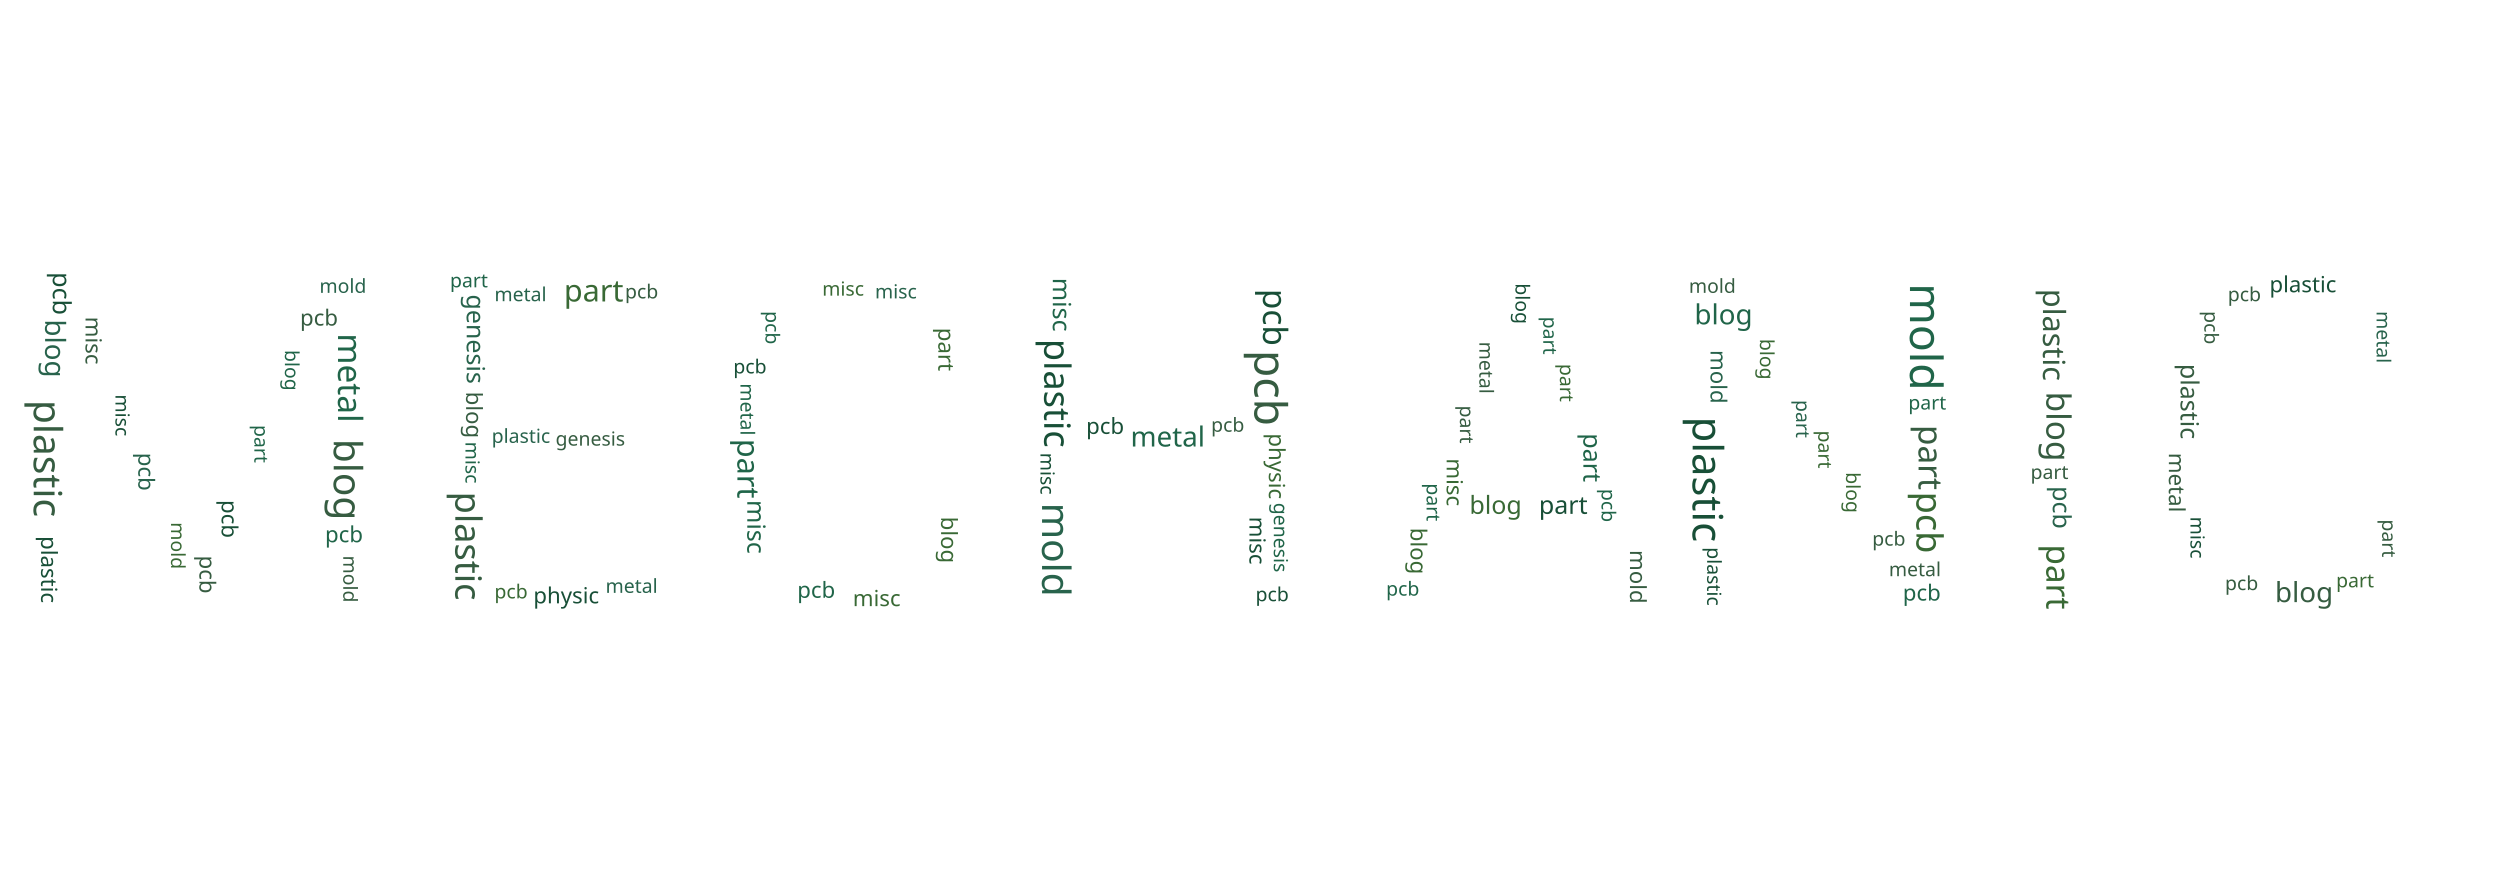
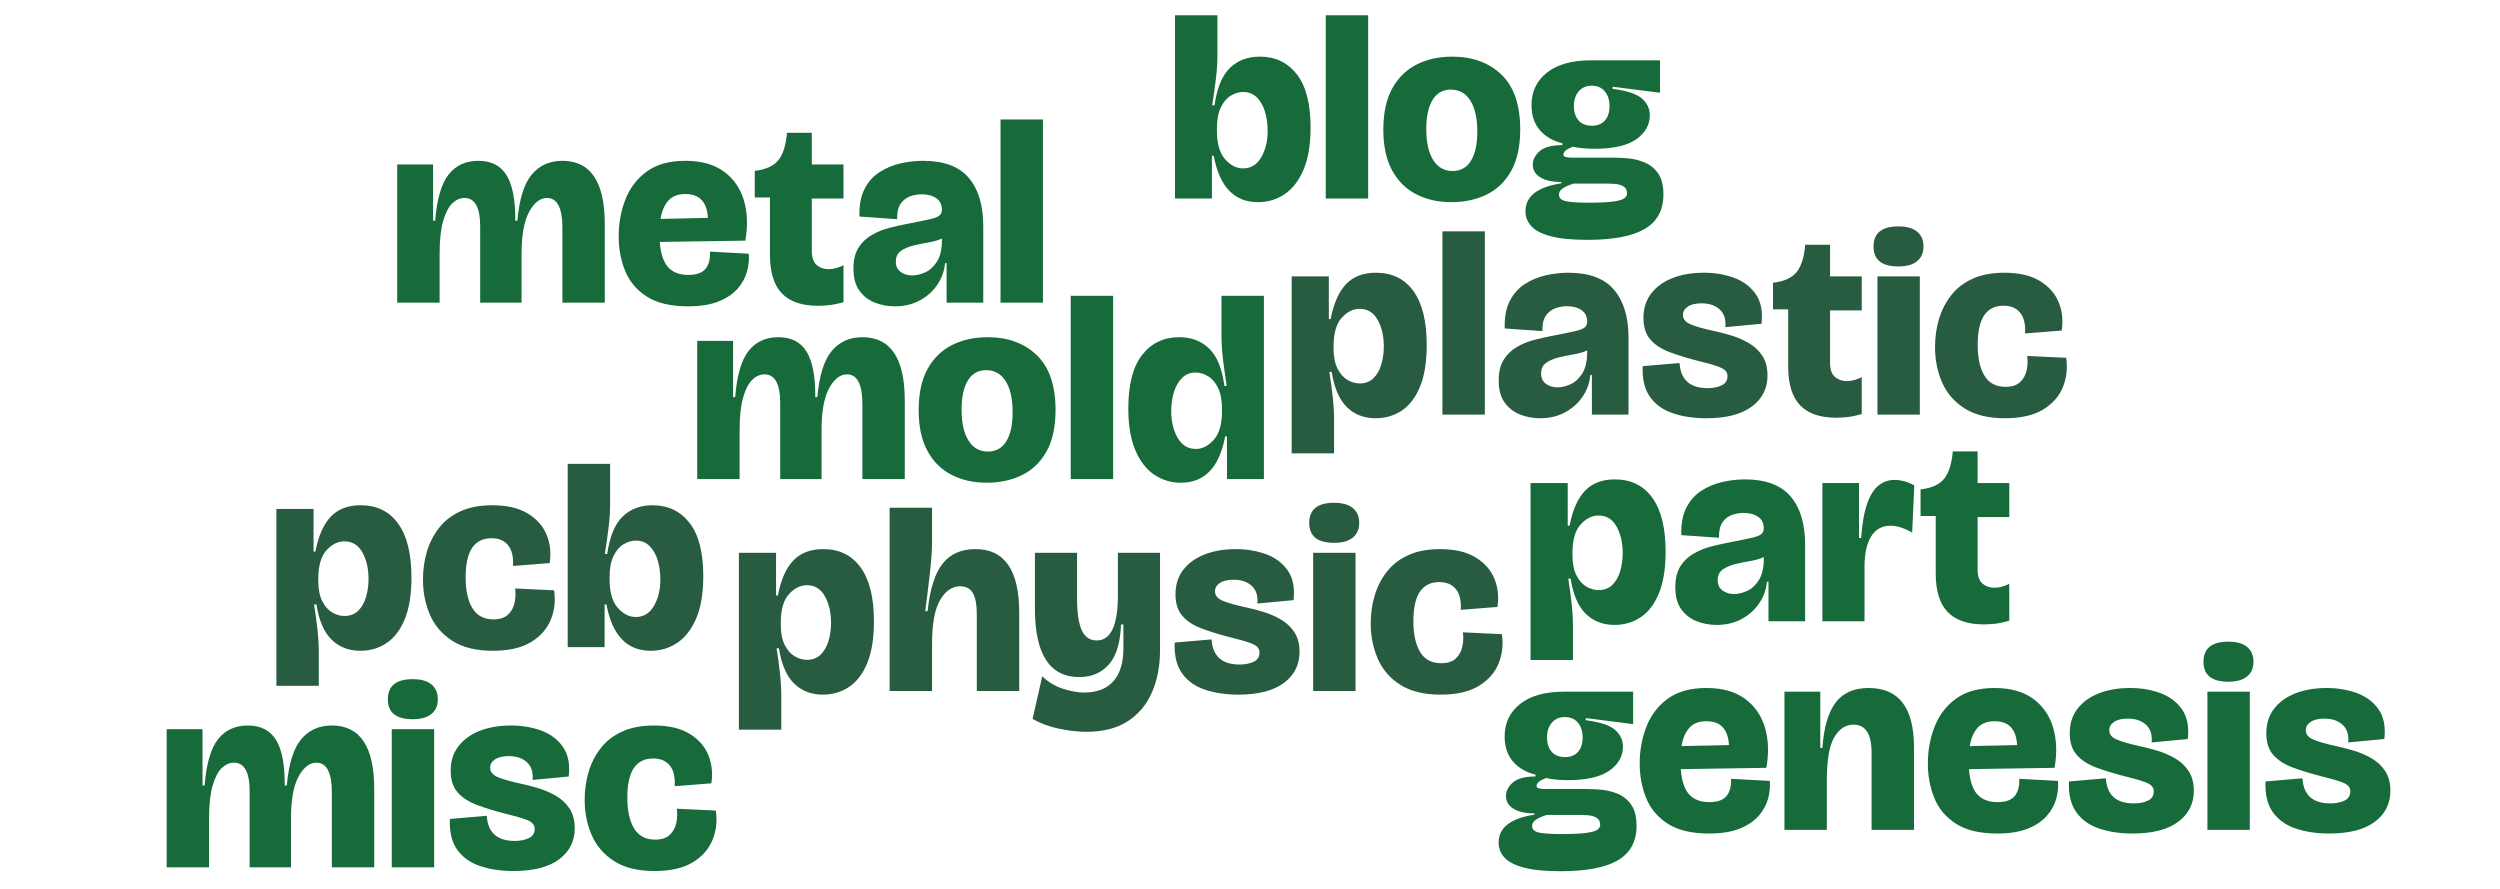
- <svg xmlns="http://www.w3.org/2000/svg" height="320" role="img" viewBox="0 0 900 320" width="900">
-   <text dominant-baseline="text-before-edge" fill="#396935" font-family="Roboto Regular" font-size="13" text-anchor="start" transform="translate(700 177) rotate(90)" x="0" y="0">
- pcb
- </text>
-   <text dominant-baseline="text-before-edge" fill="#365c41" font-family="Roboto Regular" font-size="14" text-anchor="start" transform="translate(23 144) rotate(90)" x="0" y="0">
- plastic
- </text>
-   <text dominant-baseline="text-before-edge" fill="#28634c" font-family="Roboto Regular" font-size="10" text-anchor="start" transform="translate(24 115) rotate(90)" x="0" y="0">
- blog
- </text>
-   <text dominant-baseline="text-before-edge" fill="#184f37" font-family="Roboto Regular" font-size="8" text-anchor="start" transform="translate(21 193) rotate(90)" x="0" y="0">
- plastic
- </text>
-   <text dominant-baseline="text-before-edge" fill="#396935" font-family="Roboto Regular" font-size="8" text-anchor="start" x="307" y="212">
- misc
- </text>
-   <text dominant-baseline="text-before-edge" fill="#28634c" font-family="Roboto Regular" font-size="9" text-anchor="start" transform="translate(175 106) rotate(90)" x="0" y="0">
- genesis
- </text>
-   <text dominant-baseline="text-before-edge" fill="#365c41" font-family="Roboto Regular" font-size="12" text-anchor="start" transform="translate(746 141) rotate(90)" x="0" y="0">
- blog
- </text>
-   <text dominant-baseline="text-before-edge" fill="#28634c" font-family="Roboto Regular" font-size="8" text-anchor="start" transform="translate(56 163) rotate(90)" x="0" y="0">
- pcb
- </text>
-   <text dominant-baseline="text-before-edge" fill="#396935" font-family="Roboto Regular" font-size="8" text-anchor="start" transform="translate(527 165) rotate(90)" x="0" y="0">
- misc
- </text>
-   <text dominant-baseline="text-before-edge" fill="#365c41" font-family="Roboto Regular" font-size="7" text-anchor="start" x="200" y="155">
- genesis
- </text>
-   <text dominant-baseline="text-before-edge" fill="#28634c" font-family="Roboto Regular" font-size="8" text-anchor="start" transform="translate(622 126) rotate(90)" x="0" y="0">
- mold
- </text>
-   <text dominant-baseline="text-before-edge" fill="#206549" font-family="Roboto Regular" font-size="16" text-anchor="start" transform="translate(700 102) rotate(90)" x="0" y="0">
- mold
- </text>
-   <text dominant-baseline="text-before-edge" fill="#28634c" font-family="Roboto Regular" font-size="9" text-anchor="start" transform="translate(746 175) rotate(90)" x="0" y="0">
- pcb
- </text>
-   <text dominant-baseline="text-before-edge" fill="#184f37" font-family="Roboto Regular" font-size="7" text-anchor="start" transform="translate(620 197) rotate(90)" x="0" y="0">
- plastic
- </text>
-   <text dominant-baseline="text-before-edge" fill="#28634c" font-family="Roboto Regular" font-size="14" text-anchor="start" transform="translate(386 181) rotate(90)" x="0" y="0">
- mold
- </text>
-   <text dominant-baseline="text-before-edge" fill="#206549" font-family="Roboto Regular" font-size="10" text-anchor="start" x="610" y="109">
- blog
- </text>
-   <text dominant-baseline="text-before-edge" fill="#365c41" font-family="Roboto Regular" font-size="8" text-anchor="start" transform="translate(37 114) rotate(90)" x="0" y="0">
- misc
- </text>
-   <text dominant-baseline="text-before-edge" fill="#365c41" font-family="Roboto Regular" font-size="16" text-anchor="start" transform="translate(464 126) rotate(90)" x="0" y="0">
- pcb
- </text>
-   <text dominant-baseline="text-before-edge" fill="#396935" font-family="Roboto Regular" font-size="11" text-anchor="start" x="203" y="100">
- part
- </text>
-   <text dominant-baseline="text-before-edge" fill="#206549" font-family="Roboto Regular" font-size="7" text-anchor="start" transform="translate(464 181) rotate(90)" x="0" y="0">
- genesis
- </text>
-   <text dominant-baseline="text-before-edge" fill="#365c41" font-family="Roboto Regular" font-size="7" text-anchor="start" transform="translate(129 200) rotate(90)" x="0" y="0">
- mold
- </text>
-   <text dominant-baseline="text-before-edge" fill="#206549" font-family="Roboto Regular" font-size="12" text-anchor="start" transform="translate(131 120) rotate(90)" x="0" y="0">
- metal
- </text>
-   <text dominant-baseline="text-before-edge" fill="#184f37" font-family="Roboto Regular" font-size="15" text-anchor="start" transform="translate(621 150) rotate(90)" x="0" y="0">
- plastic
- </text>
-   <text dominant-baseline="text-before-edge" fill="#396935" font-family="Roboto Regular" font-size="7" text-anchor="start" transform="translate(567 131) rotate(90)" x="0" y="0">
- part
- </text>
-   <text dominant-baseline="text-before-edge" fill="#396935" font-family="Roboto Regular" font-size="8" text-anchor="start" transform="translate(463 156) rotate(90)" x="0" y="0">
- physic
- </text>
-   <text dominant-baseline="text-before-edge" fill="#28634c" font-family="Roboto Regular" font-size="7" text-anchor="start" x="115" y="100">
- mold
- </text>
-   <text dominant-baseline="text-before-edge" fill="#184f37" font-family="Roboto Regular" font-size="9" text-anchor="start" x="554" y="178">
- part
- </text>
-   <text dominant-baseline="text-before-edge" fill="#365c41" font-family="Roboto Regular" font-size="12" text-anchor="start" transform="translate(700 153) rotate(90)" x="0" y="0">
- part
- </text>
-   <text dominant-baseline="text-before-edge" fill="#365c41" font-family="Roboto Regular" font-size="13" text-anchor="start" transform="translate(174 177) rotate(90)" x="0" y="0">
- plastic
- </text>
-   <text dominant-baseline="text-before-edge" fill="#184f37" font-family="Roboto Regular" font-size="13" text-anchor="start" transform="translate(386 122) rotate(90)" x="0" y="0">
- plastic
- </text>
-   <text dominant-baseline="text-before-edge" fill="#206549" font-family="Roboto Regular" font-size="7" text-anchor="start" transform="translate(173 159) rotate(90)" x="0" y="0">
- misc
- </text>
-   <text dominant-baseline="text-before-edge" fill="#28634c" font-family="Roboto Regular" font-size="7" text-anchor="start" x="218" y="208">
- metal
- </text>
-   <text dominant-baseline="text-before-edge" fill="#184f37" font-family="Roboto Regular" font-size="7" text-anchor="start" transform="translate(380 163) rotate(90)" x="0" y="0">
- misc
- </text>
-   <text dominant-baseline="text-before-edge" fill="#184f37" font-family="Roboto Regular" font-size="8" text-anchor="start" x="192" y="211">
- physic
- </text>
-   <text dominant-baseline="text-before-edge" fill="#206549" font-family="Roboto Regular" font-size="11" text-anchor="start" transform="translate(274 158) rotate(90)" x="0" y="0">
- part
- </text>
-   <text dominant-baseline="text-before-edge" fill="#365c41" font-family="Roboto Regular" font-size="14" text-anchor="start" transform="translate(131 158) rotate(90)" x="0" y="0">
- blog
- </text>
-   <text dominant-baseline="text-before-edge" fill="#365c41" font-family="Roboto Regular" font-size="7" text-anchor="start" transform="translate(538 123) rotate(90)" x="0" y="0">
- metal
- </text>
-   <text dominant-baseline="text-before-edge" fill="#365c41" font-family="Roboto Regular" font-size="9" text-anchor="start" transform="translate(792 131) rotate(90)" x="0" y="0">
- plastic
- </text>
-   <text dominant-baseline="text-before-edge" fill="#206549" font-family="Roboto Regular" font-size="9" text-anchor="start" transform="translate(276 180) rotate(90)" x="0" y="0">
- misc
- </text>
-   <text dominant-baseline="text-before-edge" fill="#206549" font-family="Roboto Regular" font-size="7" text-anchor="start" transform="translate(272 138) rotate(90)" x="0" y="0">
- metal
- </text>
-   <text dominant-baseline="text-before-edge" fill="#206549" font-family="Roboto Regular" font-size="10" text-anchor="start" x="407" y="153">
- metal
- </text>
-   <text dominant-baseline="text-before-edge" fill="#365c41" font-family="Roboto Regular" font-size="7" text-anchor="start" x="680" y="202">
- metal
- </text>
-   <text dominant-baseline="text-before-edge" fill="#28634c" font-family="Roboto Regular" font-size="7" text-anchor="start" x="178" y="103">
- metal
- </text>
-   <text dominant-baseline="text-before-edge" fill="#396935" font-family="Roboto Regular" font-size="8" text-anchor="start" transform="translate(514 190) rotate(90)" x="0" y="0">
- blog
- </text>
-   <text dominant-baseline="text-before-edge" fill="#206549" font-family="Roboto Regular" font-size="9" text-anchor="start" transform="translate(386 100) rotate(90)" x="0" y="0">
- misc
- </text>
-   <text dominant-baseline="text-before-edge" fill="#365c41" font-family="Roboto Regular" font-size="10" text-anchor="start" x="819" y="209">
- blog
- </text>
-   <text dominant-baseline="text-before-edge" fill="#28634c" font-family="Roboto Regular" font-size="7" text-anchor="start" x="177" y="154">
- plastic
- </text>
-   <text dominant-baseline="text-before-edge" fill="#396935" font-family="Roboto Regular" font-size="7" text-anchor="start" transform="translate(67 188) rotate(90)" x="0" y="0">
- mold
- </text>
-   <text dominant-baseline="text-before-edge" fill="#365c41" font-family="Roboto Regular" font-size="11" text-anchor="start" transform="translate(744 104) rotate(90)" x="0" y="0">
- plastic
- </text>
-   <text dominant-baseline="text-before-edge" fill="#206549" font-family="Roboto Regular" font-size="9" text-anchor="start" transform="translate(577 156) rotate(90)" x="0" y="0">
- part
- </text>
-   <text dominant-baseline="text-before-edge" fill="#206549" font-family="Roboto Regular" font-size="7" text-anchor="start" transform="translate(97 153) rotate(90)" x="0" y="0">
- part
- </text>
-   <text dominant-baseline="text-before-edge" fill="#184f37" font-family="Roboto Regular" font-size="12" text-anchor="start" transform="translate(464 104) rotate(90)" x="0" y="0">
- pcb
- </text>
-   <text dominant-baseline="text-before-edge" fill="#28634c" font-family="Roboto Regular" font-size="7" text-anchor="start" x="315" y="102">
- misc
- </text>
-   <text dominant-baseline="text-before-edge" fill="#184f37" font-family="Roboto Regular" font-size="7" text-anchor="start" transform="translate(47 142) rotate(90)" x="0" y="0">
- misc
- </text>
-   <text dominant-baseline="text-before-edge" fill="#396935" font-family="Roboto Regular" font-size="12" text-anchor="start" transform="translate(746 196) rotate(90)" x="0" y="0">
- part
- </text>
-   <text dominant-baseline="text-before-edge" fill="#365c41" font-family="Roboto Regular" font-size="8" text-anchor="start" transform="translate(593 198) rotate(90)" x="0" y="0">
- mold
- </text>
-   <text dominant-baseline="text-before-edge" fill="#365c41" font-family="Roboto Regular" font-size="8" text-anchor="start" transform="translate(78 200) rotate(90)" x="0" y="0">
- pcb
- </text>
-   <text dominant-baseline="text-before-edge" fill="#184f37" font-family="Roboto Regular" font-size="8" text-anchor="start" x="817" y="99">
- plastic
- </text>
-   <text dominant-baseline="text-before-edge" fill="#396935" font-family="Roboto Regular" font-size="8" text-anchor="start" transform="translate(345 186) rotate(90)" x="0" y="0">
- blog
- </text>
-   <text dominant-baseline="text-before-edge" fill="#365c41" font-family="Roboto Regular" font-size="8" text-anchor="start" transform="translate(787 163) rotate(90)" x="0" y="0">
- metal
- </text>
-   <text dominant-baseline="text-before-edge" fill="#365c41" font-family="Roboto Regular" font-size="7" text-anchor="start" transform="translate(531 146) rotate(90)" x="0" y="0">
- part
- </text>
-   <text dominant-baseline="text-before-edge" fill="#184f37" font-family="Roboto Regular" font-size="9" text-anchor="start" transform="translate(26 98) rotate(90)" x="0" y="0">
- pcb
- </text>
-   <text dominant-baseline="text-before-edge" fill="#206549" font-family="Roboto Regular" font-size="7" text-anchor="start" transform="translate(582 176) rotate(90)" x="0" y="0">
- pcb
- </text>
-   <text dominant-baseline="text-before-edge" fill="#28634c" font-family="Roboto Regular" font-size="7" text-anchor="start" transform="translate(652 144) rotate(90)" x="0" y="0">
- part
- </text>
-   <text dominant-baseline="text-before-edge" fill="#184f37" font-family="Roboto Regular" font-size="7" text-anchor="start" transform="translate(551 102) rotate(90)" x="0" y="0">
- blog
- </text>
-   <text dominant-baseline="text-before-edge" fill="#184f37" font-family="Roboto Regular" font-size="8" text-anchor="start" transform="translate(86 180) rotate(90)" x="0" y="0">
- pcb
- </text>
-   <text dominant-baseline="text-before-edge" fill="#396935" font-family="Roboto Regular" font-size="7" text-anchor="start" x="296" y="101">
- misc
- </text>
-   <text dominant-baseline="text-before-edge" fill="#365c41" font-family="Roboto Regular" font-size="7" text-anchor="start" x="731" y="167">
- part
- </text>
-   <text dominant-baseline="text-before-edge" fill="#184f37" font-family="Roboto Regular" font-size="8" text-anchor="start" x="391" y="150">
- pcb
- </text>
-   <text dominant-baseline="text-before-edge" fill="#396935" font-family="Roboto Regular" font-size="7" text-anchor="start" transform="translate(670 170) rotate(90)" x="0" y="0">
- blog
- </text>
-   <text dominant-baseline="text-before-edge" fill="#396935" font-family="Roboto Regular" font-size="8" text-anchor="start" transform="translate(344 118) rotate(90)" x="0" y="0">
- part
- </text>
-   <text dominant-baseline="text-before-edge" fill="#396935" font-family="Roboto Regular" font-size="9" text-anchor="start" x="529" y="178">
- blog
- </text>
-   <text dominant-baseline="text-before-edge" fill="#396935" font-family="Roboto Regular" font-size="7" text-anchor="start" x="178" y="210">
- pcb
- </text>
-   <text dominant-baseline="text-before-edge" fill="#206549" font-family="Roboto Regular" font-size="8" text-anchor="start" x="117" y="189">
- pcb
- </text>
-   <text dominant-baseline="text-before-edge" fill="#365c41" font-family="Roboto Regular" font-size="7" text-anchor="start" transform="translate(863 187) rotate(90)" x="0" y="0">
- part
- </text>
-   <text dominant-baseline="text-before-edge" fill="#365c41" font-family="Roboto Regular" font-size="8" text-anchor="start" x="108" y="111">
- pcb
- </text>
-   <text dominant-baseline="text-before-edge" fill="#365c41" font-family="Roboto Regular" font-size="8" text-anchor="start" transform="translate(174 141) rotate(90)" x="0" y="0">
- blog
- </text>
-   <text dominant-baseline="text-before-edge" fill="#184f37" font-family="Roboto Regular" font-size="7" text-anchor="start" transform="translate(794 186) rotate(90)" x="0" y="0">
- misc
- </text>
-   <text dominant-baseline="text-before-edge" fill="#206549" font-family="Roboto Regular" font-size="7" text-anchor="start" transform="translate(561 114) rotate(90)" x="0" y="0">
- part
- </text>
-   <text dominant-baseline="text-before-edge" fill="#206549" font-family="Roboto Regular" font-size="8" text-anchor="start" x="287" y="209">
- pcb
- </text>
-   <text dominant-baseline="text-before-edge" fill="#206549" font-family="Roboto Regular" font-size="8" text-anchor="start" x="685" y="210">
- pcb
- </text>
-   <text dominant-baseline="text-before-edge" fill="#365c41" font-family="Roboto Regular" font-size="7" text-anchor="start" transform="translate(799 112) rotate(90)" x="0" y="0">
- pcb
- </text>
-   <text dominant-baseline="text-before-edge" fill="#184f37" font-family="Roboto Regular" font-size="8" text-anchor="start" transform="translate(456 186) rotate(90)" x="0" y="0">
- misc
- </text>
-   <text dominant-baseline="text-before-edge" fill="#365c41" font-family="Roboto Regular" font-size="7" text-anchor="start" x="436" y="150">
- pcb
- </text>
-   <text dominant-baseline="text-before-edge" fill="#206549" font-family="Roboto Regular" font-size="7" text-anchor="start" x="687" y="142">
- part
- </text>
-   <text dominant-baseline="text-before-edge" fill="#28634c" font-family="Roboto Regular" font-size="7" text-anchor="start" transform="translate(861 112) rotate(90)" x="0" y="0">
- metal
- </text>
-   <text dominant-baseline="text-before-edge" fill="#365c41" font-family="Roboto Regular" font-size="7" text-anchor="start" x="608" y="100">
- mold
- </text>
-   <text dominant-baseline="text-before-edge" fill="#206549" font-family="Roboto Regular" font-size="7" text-anchor="start" transform="translate(108 126) rotate(90)" x="0" y="0">
- blog
- </text>
-   <text dominant-baseline="text-before-edge" fill="#365c41" font-family="Roboto Regular" font-size="7" text-anchor="start" x="801" y="207">
- pcb
- </text>
-   <text dominant-baseline="text-before-edge" fill="#396935" font-family="Roboto Regular" font-size="7" text-anchor="start" transform="translate(639 122) rotate(90)" x="0" y="0">
- blog
- </text>
-   <text dominant-baseline="text-before-edge" fill="#206549" font-family="Roboto Regular" font-size="7" text-anchor="start" transform="translate(281 112) rotate(90)" x="0" y="0">
- pcb
- </text>
-   <text dominant-baseline="text-before-edge" fill="#365c41" font-family="Roboto Regular" font-size="7" text-anchor="start" x="674" y="191">
- pcb
- </text>
-   <text dominant-baseline="text-before-edge" fill="#365c41" font-family="Roboto Regular" font-size="7" text-anchor="start" x="225" y="102">
- pcb
- </text>
-   <text dominant-baseline="text-before-edge" fill="#184f37" font-family="Roboto Regular" font-size="7" text-anchor="start" x="452" y="211">
- pcb
- </text>
-   <text dominant-baseline="text-before-edge" fill="#396935" font-family="Roboto Regular" font-size="7" text-anchor="start" transform="translate(660 155) rotate(90)" x="0" y="0">
- part
- </text>
-   <text dominant-baseline="text-before-edge" fill="#184f37" font-family="Roboto Regular" font-size="7" text-anchor="start" x="264" y="129">
- pcb
- </text>
-   <text dominant-baseline="text-before-edge" fill="#365c41" font-family="Roboto Regular" font-size="7" text-anchor="start" x="802" y="103">
- pcb
- </text>
-   <text dominant-baseline="text-before-edge" fill="#206549" font-family="Roboto Regular" font-size="7" text-anchor="start" transform="translate(519 174) rotate(90)" x="0" y="0">
- part
- </text>
-   <text dominant-baseline="text-before-edge" fill="#396935" font-family="Roboto Regular" font-size="7" text-anchor="start" x="841" y="206">
- part
- </text>
-   <text dominant-baseline="text-before-edge" fill="#206549" font-family="Roboto Regular" font-size="7" text-anchor="start" x="499" y="209">
- pcb
- </text>
-   <text dominant-baseline="text-before-edge" fill="#206549" font-family="Roboto Regular" font-size="7" text-anchor="start" x="162" y="98">
- part
- </text>
+ <svg xmlns="http://www.w3.org/2000/svg" width="900" height="320" viewBox="0 0 900 320">
+   <path fill="#176b3a" d="M251.00 172.46L251.00 122.71L263.91 122.71L263.91 142.97L264.66 142.97Q265.61 131.19 269.52 126.29Q273.43 121.39 280.21 121.39Q287.18 121.39 290.39 126.62Q293.59 131.85 293.50 142.97L294.25 142.97Q295.29 131.28 299.43 126.33Q303.58 121.39 310.46 121.39Q325.72 121.39 325.72 144.19L325.72 172.46L310.46 172.46L310.46 145.51Q310.46 134.77 304.90 134.77Q301.22 134.77 298.49 139.76Q295.76 144.76 295.76 154.84L295.76 172.46L280.87 172.46L280.87 145.13Q280.87 134.77 275.22 134.77Q272.86 134.77 270.83 136.70Q268.81 138.63 267.54 143.06Q266.26 147.49 266.26 154.84L266.26 172.46L251.00 172.46ZM355.21 173.78Q348.05 173.78 342.49 170.90Q336.93 168.03 333.83 162.24Q330.72 156.44 330.72 147.68Q330.72 138.54 333.97 132.74Q337.22 126.95 342.82 124.17Q348.43 121.39 355.50 121.39Q366.52 121.39 373.26 127.89Q380.00 134.39 380.00 147.58Q380.00 156.72 376.75 162.52Q373.49 168.31 367.89 171.05Q362.28 173.78 355.21 173.78ZM355.59 162.56Q360.02 162.56 362.28 158.84Q364.54 155.12 364.54 148.43Q364.54 141.18 362.05 137.22Q359.55 133.26 355.03 133.26Q350.69 133.26 348.43 136.98Q346.17 140.70 346.17 147.49Q346.17 154.65 348.67 158.61Q351.16 162.56 355.59 162.56ZM385.46 172.46L385.46 106.50L400.73 106.50L400.73 172.46L385.46 172.46ZM425.13 173.78Q419.76 173.78 415.47 170.86Q411.19 167.94 408.69 162.00Q406.19 156.06 406.19 147.02Q406.19 134.11 411.19 127.75Q416.18 121.39 424.57 121.39Q431.07 121.39 435.31 125.49Q439.55 129.59 440.77 138.91L441.62 138.91Q440.87 134.20 440.30 129.59Q439.74 124.97 439.74 121.11L439.74 106.50L455.00 106.50L455.00 172.46L441.71 172.46L441.71 157.10L441.05 157.10Q437.95 173.78 425.13 173.78ZM430.50 161.62Q434.08 161.62 437.00 158.28Q439.92 154.93 439.92 148.05L439.92 147.39Q439.92 142.59 438.51 139.67Q437.10 136.75 434.88 135.43Q432.67 134.11 430.41 134.11Q427.49 134.11 425.51 136.09Q423.53 138.07 422.59 141.22Q421.64 144.38 421.64 148.05Q421.64 153.61 423.95 157.62Q426.26 161.62 430.50 161.62Z" />
+   <path fill="#285c40" d="M266.00 262.69L266.00 199.00L279.38 199.00L279.38 214.36L280.04 214.36Q281.64 205.97 285.55 201.82Q289.46 197.68 296.34 197.68Q305.10 197.68 309.86 204.32Q314.62 210.96 314.62 223.68Q314.62 232.82 312.22 238.67Q309.82 244.51 305.67 247.29Q301.52 250.07 296.25 250.07Q289.93 250.07 285.83 246.02Q281.74 241.96 280.42 233.39L279.57 233.39Q280.23 237.54 280.75 242.06Q281.26 246.58 281.26 250.44L281.26 262.69L266.00 262.69ZM290.50 237.54Q293.51 237.54 295.45 235.65Q297.38 233.77 298.27 230.70Q299.17 227.64 299.17 224.25Q299.17 218.60 296.95 214.64Q294.74 210.68 290.50 210.68Q286.92 210.68 284.00 213.93Q281.08 217.18 281.08 224.25L281.08 224.82Q281.08 229.43 282.54 232.26Q284.00 235.09 286.16 236.31Q288.33 237.54 290.50 237.54ZM320.27 248.75L320.27 182.79L335.54 182.79L335.54 195.23Q335.54 197.21 335.30 200.46Q335.07 203.71 334.64 207.38Q334.22 211.06 333.80 214.40Q333.37 217.75 333.09 220.01L333.94 220.01Q335.16 208.23 339.31 202.95Q343.45 197.68 351.18 197.68Q366.92 197.68 366.92 220.58L366.92 248.75L351.65 248.75L351.65 221.23Q351.65 215.96 350.24 213.51Q348.83 211.06 345.62 211.06Q341.38 211.06 338.46 215.96Q335.54 220.86 335.54 231.88L335.54 248.75L320.27 248.75ZM391.04 263.45Q386.70 263.45 381.38 262.36Q376.06 261.28 371.72 258.83L375.21 243.47Q378.60 246.68 382.79 248.00Q386.99 249.31 390.28 249.31Q397.26 249.31 400.84 245.22Q404.42 241.12 404.42 233.48L404.42 224.82L403.57 224.82Q403.19 234.80 399.14 239.28Q395.09 243.75 388.59 243.75Q372.57 243.75 372.57 219.16L372.57 199.00L387.74 199.00L387.74 215.20Q387.74 223.21 389.44 226.89Q391.13 230.56 394.81 230.56Q402.44 230.56 402.44 214.36L402.44 199.00L417.61 199.00L417.61 234.05Q417.61 242.53 414.74 249.17Q411.86 255.82 406.02 259.63Q400.18 263.45 391.04 263.45ZM445.78 250.07Q439.09 250.07 433.77 248.28Q428.45 246.49 425.53 242.39Q422.60 238.29 422.89 231.32L436.17 230.19Q436.74 239.23 446.26 239.23Q449.18 239.23 451.30 238.24Q453.42 237.25 453.42 234.90Q453.42 233.11 451.58 232.12Q449.74 231.13 443.99 229.72Q437.59 228.11 432.88 226.37Q428.16 224.63 425.67 221.75Q423.17 218.88 423.17 213.98Q423.17 208.80 425.95 205.17Q428.73 201.54 433.63 199.61Q438.53 197.68 444.94 197.68Q450.68 197.68 455.68 199.47Q460.67 201.26 463.55 205.31Q466.42 209.36 465.67 216.05L452.66 217.28Q453.04 213.13 450.64 210.92Q448.23 208.70 444.09 208.70Q440.88 208.70 439.14 209.88Q437.40 211.06 437.40 212.85Q437.40 215.02 439.90 216.15Q442.39 217.28 447.86 218.50Q451.06 219.16 454.55 220.20Q458.03 221.23 461.05 222.98Q464.06 224.72 465.95 227.55Q467.83 230.37 467.83 234.71Q467.83 241.68 462.18 245.87Q456.53 250.07 445.78 250.07ZM472.73 248.75L472.73 199.00L488.00 199.00L488.00 248.75L472.73 248.75ZM480.27 195.42Q471.32 195.42 471.32 188.26Q471.32 181.00 480.27 181.00Q484.70 181.00 487.01 182.88Q489.32 184.77 489.32 188.26Q489.32 191.65 487.01 193.53Q484.70 195.42 480.27 195.42ZM518.62 250.07Q509.67 250.07 504.11 246.53Q498.55 243.00 496.01 237.16Q493.46 231.32 493.46 224.44Q493.46 219.16 494.88 214.40Q496.29 209.64 499.26 205.83Q502.23 202.01 506.98 199.85Q511.74 197.68 518.43 197.68Q526.35 197.68 531.20 200.65Q536.05 203.61 537.98 208.33Q539.92 213.04 539.07 218.50L525.88 219.54Q526.16 214.54 524.09 212.05Q522.01 209.55 518.15 209.55Q513.53 209.55 511.18 212.99Q508.82 216.43 508.82 223.68Q508.82 230.75 511.27 234.76Q513.72 238.76 518.81 238.76Q522.30 238.76 524.09 237.06Q525.88 235.37 526.44 232.78Q527.01 230.19 526.63 227.64L540.67 228.30Q541.52 233.86 539.49 238.86Q537.47 243.85 532.33 246.96Q527.20 250.07 518.62 250.07Z" />
+   <path fill="#176b3a" d="M143.00 108.96L143.00 59.21L155.91 59.21L155.91 79.47L156.66 79.47Q157.61 67.69 161.52 62.79Q165.43 57.89 172.21 57.89Q179.18 57.89 182.39 63.12Q185.59 68.35 185.50 79.47L186.25 79.47Q187.29 67.78 191.43 62.83Q195.58 57.89 202.46 57.89Q217.72 57.89 217.72 80.69L217.72 108.96L202.46 108.96L202.46 82.01Q202.46 71.27 196.90 71.27Q193.22 71.27 190.49 76.26Q187.76 81.26 187.76 91.34L187.76 108.96L172.87 108.96L172.87 81.63Q172.87 71.27 167.22 71.27Q164.86 71.27 162.83 73.20Q160.81 75.13 159.54 79.56Q158.26 83.99 158.26 91.34L158.26 108.96L143.00 108.96ZM247.69 110.28Q238.36 110.28 232.89 106.79Q227.43 103.31 225.07 97.56Q222.72 91.81 222.72 85.12Q222.72 77.96 225.17 71.74Q227.62 65.52 232.89 61.70Q238.17 57.89 246.74 57.89Q255.32 57.89 260.59 61.75Q265.87 65.61 267.80 72.12Q269.73 78.62 268.32 86.63L237.51 87.10Q237.98 93.32 240.48 96.14Q242.97 98.97 247.78 98.97Q252.21 98.97 254.00 96.76Q255.79 94.54 255.60 90.58L269.55 91.34Q269.83 94.45 268.93 97.75Q268.04 101.04 265.59 103.87Q263.14 106.70 258.76 108.49Q254.38 110.28 247.69 110.28ZM246.74 69.85Q242.69 69.85 240.57 72.26Q238.45 74.66 237.79 78.81L254.85 78.43Q254.38 69.85 246.74 69.85ZM294.52 110.09Q285.75 110.09 281.47 105.61Q277.18 101.14 277.18 91.72L277.18 71.08L271.71 71.08L271.71 61.47L272.00 61.47Q277.84 60.71 280.29 57.56Q282.74 54.40 283.30 47.99L283.30 47.81L292.25 47.81L292.25 59.21L303.66 59.21L303.66 71.46L292.25 71.46L292.25 90.30Q292.25 93.88 294.00 95.39Q295.74 96.90 298.29 96.90Q300.83 96.90 303.66 95.48L303.66 108.77Q300.74 109.62 298.47 109.85Q296.21 110.09 294.52 110.09ZM322.12 110.28Q318.36 110.28 314.96 108.96Q311.57 107.64 309.40 104.67Q307.24 101.70 307.24 96.71Q307.24 92.09 309.03 89.22Q310.82 86.34 313.83 84.60Q316.85 82.86 320.43 81.96Q324.01 81.07 327.50 80.41Q332.40 79.47 334.85 78.90Q337.30 78.33 338.19 77.58Q339.09 76.83 339.09 75.51Q339.09 72.78 337.06 71.36Q335.03 69.95 331.74 69.95Q329.66 69.95 327.59 70.70Q325.52 71.46 324.20 73.39Q322.88 75.32 322.97 78.90L309.40 77.96Q309.22 72.02 311.19 68.11Q313.17 64.20 316.61 61.99Q320.05 59.77 324.15 58.83Q328.25 57.89 332.30 57.89Q343.51 57.89 348.74 64.01Q353.97 70.14 353.97 81.35L353.97 108.96L340.78 108.96L340.78 94.73L340.22 94.73Q339.84 98.97 337.44 102.50Q335.03 106.04 331.12 108.16Q327.21 110.28 322.12 110.28ZM328.44 99.16Q330.61 99.16 333.10 98.03Q335.60 96.90 337.34 94.12Q339.09 91.34 339.09 86.44L339.09 85.87Q337.01 86.82 334.19 87.29Q331.36 87.76 328.72 88.42Q326.08 89.08 324.29 90.35Q322.50 91.62 322.50 94.17Q322.50 96.61 324.24 97.89Q325.99 99.16 328.44 99.16ZM360.19 108.96L360.19 43.00L375.46 43.00L375.46 108.96L360.19 108.96Z" />
+   <path fill="#285c40" d="M99.50 246.90L99.50 183.21L112.88 183.21L112.88 198.57L113.54 198.57Q115.14 190.18 119.05 186.03Q122.96 181.89 129.84 181.89Q138.60 181.89 143.36 188.53Q148.12 195.17 148.12 207.89Q148.12 217.03 145.72 222.88Q143.32 228.72 139.17 231.50Q135.02 234.28 129.75 234.28Q123.43 234.28 119.33 230.23Q115.24 226.17 113.92 217.60L113.07 217.60Q113.73 221.75 114.25 226.27Q114.76 230.79 114.76 234.65L114.76 246.90L99.50 246.90ZM124.00 221.75Q127.01 221.75 128.95 219.86Q130.88 217.98 131.77 214.91Q132.67 211.85 132.67 208.46Q132.67 202.81 130.45 198.85Q128.24 194.89 124.00 194.89Q120.42 194.89 117.50 198.14Q114.58 201.39 114.58 208.46L114.58 209.03Q114.58 213.64 116.04 216.47Q117.50 219.30 119.66 220.52Q121.83 221.75 124.00 221.75ZM177.43 234.28Q168.47 234.28 162.91 230.74Q157.36 227.21 154.81 221.37Q152.27 215.53 152.27 208.65Q152.27 203.37 153.68 198.61Q155.09 193.85 158.06 190.04Q161.03 186.22 165.79 184.06Q170.55 181.89 177.24 181.89Q185.15 181.89 190.00 184.86Q194.86 187.82 196.79 192.54Q198.72 197.25 197.87 202.71L184.68 203.75Q184.96 198.75 182.89 196.26Q180.82 193.76 176.95 193.76Q172.34 193.76 169.98 197.20Q167.63 200.64 167.63 207.89Q167.63 214.96 170.08 218.97Q172.53 222.97 177.61 222.97Q181.10 222.97 182.89 221.27Q184.68 219.58 185.25 216.99Q185.81 214.40 185.43 211.85L199.47 212.51Q200.32 218.07 198.30 223.06Q196.27 228.06 191.14 231.17Q186.00 234.28 177.43 234.28ZM234.24 234.28Q221.43 234.28 218.32 217.60L217.66 217.60L217.66 232.96L204.37 232.96L204.37 167.00L219.64 167.00L219.64 181.61Q219.64 185.47 219.07 190.09Q218.51 194.70 217.75 199.41L218.60 199.41Q219.92 190.09 224.11 185.99Q228.31 181.89 234.90 181.89Q243.29 181.89 248.24 188.25Q253.18 194.61 253.18 207.42Q253.18 216.56 250.69 222.50Q248.19 228.44 243.90 231.36Q239.61 234.28 234.24 234.28ZM228.87 222.12Q233.11 222.12 235.42 218.12Q237.73 214.11 237.73 208.65Q237.73 204.97 236.79 201.77Q235.85 198.57 233.87 196.59Q231.89 194.61 228.87 194.61Q226.71 194.61 224.49 195.93Q222.28 197.25 220.86 200.17Q219.45 203.09 219.45 207.89L219.45 208.55Q219.45 215.43 222.37 218.78Q225.29 222.12 228.87 222.12Z" />
+   <path fill="#285c40" d="M465.00 163.19L465.00 99.50L478.38 99.50L478.38 114.86L479.04 114.86Q480.64 106.47 484.55 102.32Q488.46 98.18 495.34 98.18Q504.10 98.18 508.86 104.82Q513.62 111.46 513.62 124.18Q513.62 133.32 511.22 139.17Q508.82 145.01 504.67 147.79Q500.52 150.57 495.25 150.57Q488.93 150.57 484.83 146.52Q480.74 142.46 479.42 133.89L478.57 133.89Q479.23 138.04 479.75 142.56Q480.26 147.08 480.26 150.94L480.26 163.19L465.00 163.19ZM489.50 138.04Q492.51 138.04 494.45 136.15Q496.38 134.27 497.27 131.20Q498.17 128.14 498.17 124.75Q498.17 119.10 495.95 115.14Q493.74 111.18 489.50 111.18Q485.92 111.18 483.00 114.43Q480.08 117.68 480.08 124.75L480.08 125.32Q480.08 129.93 481.54 132.76Q483.00 135.59 485.16 136.81Q487.33 138.04 489.50 138.04ZM519.27 149.25L519.27 83.29L534.54 83.29L534.54 149.25L519.27 149.25ZM554.42 150.57Q550.65 150.57 547.26 149.25Q543.87 147.93 541.70 144.96Q539.53 141.99 539.53 137.00Q539.53 132.38 541.32 129.51Q543.11 126.63 546.13 124.89Q549.14 123.15 552.72 122.25Q556.31 121.36 559.79 120.70Q564.69 119.76 567.14 119.19Q569.59 118.63 570.49 117.87Q571.38 117.12 571.38 115.80Q571.38 113.07 569.36 111.65Q567.33 110.24 564.03 110.24Q561.96 110.24 559.89 110.99Q557.81 111.75 556.49 113.68Q555.17 115.61 555.27 119.19L541.70 118.25Q541.51 112.31 543.49 108.40Q545.47 104.49 548.91 102.28Q552.35 100.06 556.45 99.12Q560.55 98.18 564.60 98.18Q575.81 98.18 581.04 104.30Q586.27 110.43 586.27 121.64L586.27 149.25L573.08 149.25L573.08 135.02L572.51 135.02Q572.14 139.26 569.73 142.79Q567.33 146.33 563.42 148.45Q559.51 150.57 554.42 150.57ZM560.73 139.45Q562.90 139.45 565.40 138.32Q567.90 137.19 569.64 134.41Q571.38 131.63 571.38 126.73L571.38 126.16Q569.31 127.11 566.48 127.58Q563.66 128.05 561.02 128.71Q558.38 129.37 556.59 130.64Q554.80 131.91 554.80 134.46Q554.80 136.91 556.54 138.18Q558.28 139.45 560.73 139.45ZM614.25 150.57Q607.56 150.57 602.24 148.78Q596.92 146.99 594.00 142.89Q591.08 138.79 591.36 131.82L604.64 130.69Q605.21 139.73 614.73 139.73Q617.65 139.73 619.77 138.74Q621.89 137.75 621.89 135.40Q621.89 133.61 620.05 132.62Q618.21 131.63 612.46 130.22Q606.06 128.61 601.35 126.87Q596.63 125.13 594.14 122.25Q591.64 119.38 591.64 114.48Q591.64 109.30 594.42 105.67Q597.20 102.04 602.10 100.11Q607.00 98.18 613.41 98.18Q619.15 98.18 624.15 99.97Q629.14 101.76 632.02 105.81Q634.89 109.86 634.14 116.55L621.13 117.78Q621.51 113.63 619.11 111.42Q616.70 109.20 612.56 109.20Q609.36 109.20 607.61 110.38Q605.87 111.56 605.87 113.35Q605.87 115.52 608.37 116.65Q610.86 117.78 616.33 119.00Q619.53 119.66 623.02 120.70Q626.50 121.73 629.52 123.48Q632.53 125.22 634.42 128.05Q636.30 130.87 636.30 135.21Q636.30 142.18 630.65 146.37Q625.00 150.57 614.25 150.57ZM661.09 150.38Q652.32 150.38 648.04 145.90Q643.75 141.43 643.75 132.01L643.75 111.37L638.28 111.37L638.28 101.76L638.57 101.76Q644.41 101.00 646.86 97.85Q649.31 94.69 649.87 88.28L649.87 88.10L658.82 88.10L658.82 99.50L670.23 99.50L670.23 111.75L658.82 111.75L658.82 130.59Q658.82 134.17 660.57 135.68Q662.31 137.19 664.85 137.19Q667.40 137.19 670.23 135.77L670.23 149.06Q667.30 149.91 665.04 150.14Q662.78 150.38 661.09 150.38ZM675.88 149.25L675.88 99.50L691.14 99.50L691.14 149.25L675.88 149.25ZM683.42 95.92Q674.47 95.92 674.47 88.76Q674.47 81.50 683.42 81.50Q687.85 81.50 690.15 83.38Q692.46 85.27 692.46 88.76Q692.46 92.15 690.15 94.03Q687.85 95.92 683.42 95.92ZM721.77 150.57Q712.82 150.57 707.26 147.03Q701.70 143.50 699.15 137.66Q696.61 131.82 696.61 124.94Q696.61 119.66 698.02 114.90Q699.44 110.14 702.40 106.33Q705.37 102.51 710.13 100.35Q714.89 98.18 721.58 98.18Q729.49 98.18 734.35 101.15Q739.20 104.11 741.13 108.83Q743.06 113.54 742.21 119.00L729.02 120.04Q729.31 115.04 727.23 112.55Q725.16 110.05 721.30 110.05Q716.68 110.05 714.32 113.49Q711.97 116.93 711.97 124.18Q711.97 131.25 714.42 135.26Q716.87 139.26 721.96 139.26Q725.44 139.26 727.23 137.56Q729.02 135.87 729.59 133.28Q730.15 130.69 729.78 128.14L743.82 128.80Q744.66 134.36 742.64 139.36Q740.61 144.35 735.48 147.46Q730.34 150.57 721.77 150.57Z" />
+   <path fill="#176b3a" d="M551.00 237.60L551.00 173.90L564.38 173.90L564.38 189.26L565.04 189.26Q566.64 180.87 570.55 176.73Q574.46 172.58 581.34 172.58Q590.10 172.58 594.86 179.23Q599.62 185.87 599.62 198.59Q599.62 207.73 597.22 213.57Q594.82 219.41 590.67 222.19Q586.52 224.97 581.25 224.97Q574.93 224.97 570.83 220.92Q566.74 216.87 565.42 208.29L564.57 208.29Q565.23 212.44 565.75 216.96Q566.26 221.49 566.26 225.35L566.26 237.60L551.00 237.60ZM575.50 212.44Q578.51 212.44 580.45 210.56Q582.38 208.67 583.27 205.61Q584.17 202.55 584.17 199.15Q584.17 193.50 581.95 189.54Q579.74 185.59 575.50 185.59Q571.92 185.59 569.00 188.84Q566.08 192.09 566.08 199.15L566.08 199.72Q566.08 204.34 567.54 207.16Q569.00 209.99 571.16 211.22Q573.33 212.44 575.50 212.44ZM618.00 224.97Q614.23 224.97 610.83 223.65Q607.44 222.33 605.27 219.37Q603.11 216.40 603.11 211.40Q603.11 206.79 604.90 203.91Q606.69 201.04 609.70 199.30Q612.72 197.55 616.30 196.66Q619.88 195.76 623.37 195.10Q628.27 194.16 630.72 193.59Q633.17 193.03 634.06 192.28Q634.96 191.52 634.96 190.20Q634.96 187.47 632.93 186.06Q630.90 184.64 627.61 184.64Q625.53 184.64 623.46 185.40Q621.39 186.15 620.07 188.08Q618.75 190.01 618.84 193.59L605.27 192.65Q605.09 186.72 607.06 182.81Q609.04 178.90 612.48 176.68Q615.92 174.47 620.02 173.52Q624.12 172.58 628.17 172.58Q639.38 172.58 644.61 178.71Q649.84 184.83 649.84 196.04L649.84 223.65L636.65 223.65L636.65 209.42L636.09 209.42Q635.71 213.67 633.31 217.20Q630.90 220.73 626.99 222.85Q623.08 224.97 618.00 224.97ZM624.31 213.85Q626.48 213.85 628.97 212.72Q631.47 211.59 633.21 208.81Q634.96 206.03 634.96 201.13L634.96 200.57Q632.88 201.51 630.06 201.98Q627.23 202.45 624.59 203.11Q621.95 203.77 620.16 205.04Q618.37 206.32 618.37 208.86Q618.37 211.31 620.12 212.58Q621.86 213.85 624.31 213.85ZM656.06 223.65L656.06 173.90L669.25 173.90L669.25 193.69L670.01 193.69Q670.57 185.77 672.22 181.20Q673.87 176.63 676.37 174.70Q678.87 172.77 681.97 172.77Q685.65 172.77 689.14 174.75L688.38 191.71Q684.05 189.26 680.56 189.26Q676.04 189.26 673.64 193.08Q671.23 196.89 671.23 203.96L671.23 223.65L656.06 223.65ZM714.20 224.78Q705.44 224.78 701.15 220.31Q696.86 215.83 696.86 206.41L696.86 185.77L691.40 185.77L691.40 176.16L691.68 176.16Q697.52 175.41 699.97 172.25Q702.42 169.10 702.99 162.69L702.99 162.50L711.94 162.50L711.94 173.90L723.34 173.90L723.34 186.15L711.94 186.15L711.94 205.00Q711.94 208.58 713.68 210.08Q715.43 211.59 717.97 211.59Q720.51 211.59 723.34 210.18L723.34 223.46Q720.42 224.31 718.16 224.55Q715.90 224.78 714.20 224.78Z" />
+   <path fill="#176b3a" d="M452.87 72.78Q440.05 72.78 436.95 56.10L436.29 56.10L436.29 71.46L423.00 71.46L423.00 5.50L438.26 5.50L438.26 20.11Q438.26 23.97 437.70 28.59Q437.13 33.20 436.38 37.91L437.23 37.91Q438.55 28.59 442.74 24.49Q446.93 20.39 453.53 20.39Q461.92 20.39 466.86 26.75Q471.81 33.11 471.81 45.92Q471.81 55.06 469.31 61.00Q466.82 66.94 462.53 69.86Q458.24 72.78 452.87 72.78ZM447.50 60.62Q451.74 60.62 454.05 56.62Q456.36 52.61 456.36 47.15Q456.36 43.47 455.41 40.27Q454.47 37.07 452.49 35.09Q450.51 33.11 447.50 33.11Q445.33 33.11 443.12 34.43Q440.90 35.75 439.49 38.67Q438.08 41.59 438.08 46.39L438.08 47.05Q438.08 53.93 441.00 57.28Q443.92 60.62 447.50 60.62ZM477.27 71.46L477.27 5.50L492.54 5.50L492.54 71.46L477.27 71.46ZM522.50 72.78Q515.34 72.78 509.78 69.90Q504.22 67.03 501.11 61.24Q498.00 55.44 498.00 46.68Q498.00 37.54 501.26 31.74Q504.51 25.95 510.11 23.17Q515.72 20.39 522.79 20.39Q533.81 20.39 540.55 26.89Q547.28 33.39 547.28 46.58Q547.28 55.72 544.03 61.52Q540.78 67.31 535.18 70.05Q529.57 72.78 522.50 72.78ZM522.88 61.56Q527.31 61.56 529.57 57.84Q531.83 54.12 531.83 47.43Q531.83 40.18 529.33 36.22Q526.84 32.26 522.31 32.26Q517.98 32.26 515.72 35.98Q513.46 39.70 513.46 46.49Q513.46 53.65 515.95 57.61Q518.45 61.56 522.88 61.56ZM571.50 86.35Q563.11 86.35 558.22 85.03Q553.32 83.71 551.24 81.40Q549.17 79.09 549.17 76.08Q549.17 71.93 552.47 69.43Q555.77 66.94 562.08 65.99L562.08 65.52Q557.27 65.52 554.54 63.87Q551.81 62.22 551.81 59.30Q551.81 56.57 554.30 54.40Q556.80 52.24 562.46 52.24L562.46 51.58Q557.37 50.35 554.35 46.87Q551.34 43.38 551.34 37.82Q551.34 30.56 556.90 26.14Q562.46 21.71 572.82 21.71L597.60 21.71L597.60 33.39L580.55 31.22L580.55 31.98Q588.37 33.01 591.15 35.51Q593.93 38.01 593.93 41.49Q593.93 46.68 589.07 50.12Q584.22 53.56 574.05 53.56Q571.97 53.56 569.85 53.37Q567.73 53.18 566.22 52.80Q562.83 54.12 562.83 55.63Q562.83 56.29 563.68 56.52Q564.53 56.76 565.94 56.76L581.02 56.76Q583.00 56.76 585.96 56.99Q588.93 57.23 591.90 58.41Q594.87 59.59 596.85 62.32Q598.83 65.05 598.83 70.05Q598.83 78.43 592.14 82.39Q585.45 86.35 571.50 86.35ZM573.10 45.26Q576.12 45.26 577.77 43.38Q579.42 41.49 579.42 38.20Q579.42 34.90 577.72 32.87Q576.02 30.85 573.01 30.85Q570.09 30.85 568.34 32.87Q566.60 34.90 566.60 38.20Q566.60 41.40 568.25 43.33Q569.90 45.26 573.10 45.26ZM571.50 72.97Q577.81 72.97 580.83 72.54Q583.84 72.12 584.79 71.36Q585.73 70.61 585.73 69.67Q585.73 67.88 584.46 67.12Q583.19 66.37 581.58 66.23Q579.98 66.09 579.13 66.09L566.41 66.09Q563.40 67.12 562.31 68.02Q561.23 68.91 561.23 70.05Q561.23 72.02 564.06 72.50Q566.88 72.97 571.50 72.97Z" />
+   <path fill="#176b3a" d="M60.00 312.25L60.00 262.50L72.91 262.50L72.91 282.76L73.66 282.76Q74.61 270.98 78.52 266.08Q82.43 261.18 89.21 261.18Q96.18 261.18 99.39 266.41Q102.59 271.64 102.50 282.76L103.25 282.76Q104.29 271.07 108.43 266.12Q112.58 261.18 119.46 261.18Q134.72 261.18 134.72 283.98L134.72 312.25L119.46 312.25L119.46 285.30Q119.46 274.56 113.90 274.56Q110.22 274.56 107.49 279.55Q104.76 284.55 104.76 294.63L104.76 312.25L89.87 312.25L89.87 284.92Q89.87 274.56 84.22 274.56Q81.86 274.56 79.83 276.49Q77.81 278.42 76.54 282.85Q75.26 287.28 75.26 294.63L75.26 312.25L60.00 312.25ZM141.03 312.25L141.03 262.50L156.30 262.50L156.30 312.25L141.03 312.25ZM148.57 258.92Q139.62 258.92 139.62 251.76Q139.62 244.50 148.57 244.50Q153.00 244.50 155.31 246.38Q157.62 248.27 157.62 251.76Q157.62 255.15 155.31 257.03Q153.00 258.92 148.57 258.92ZM184.85 313.57Q178.16 313.57 172.84 311.78Q167.51 309.99 164.59 305.89Q161.67 301.79 161.95 294.82L175.24 293.69Q175.80 302.73 185.32 302.73Q188.24 302.73 190.36 301.74Q192.48 300.75 192.48 298.40Q192.48 296.61 190.65 295.62Q188.81 294.63 183.06 293.22Q176.65 291.61 171.94 289.87Q167.23 288.13 164.73 285.25Q162.24 282.38 162.24 277.48Q162.24 272.30 165.02 268.67Q167.80 265.04 172.69 263.11Q177.59 261.18 184.00 261.18Q189.75 261.18 194.74 262.97Q199.74 264.76 202.61 268.81Q205.49 272.86 204.73 279.55L191.73 280.78Q192.11 276.63 189.70 274.42Q187.30 272.20 183.15 272.20Q179.95 272.20 178.21 273.38Q176.46 274.56 176.46 276.35Q176.46 278.52 178.96 279.65Q181.46 280.78 186.92 282.00Q190.13 282.66 193.61 283.70Q197.10 284.73 200.11 286.48Q203.13 288.22 205.01 291.05Q206.90 293.87 206.90 298.21Q206.90 305.18 201.25 309.38Q195.59 313.57 184.85 313.57ZM235.64 313.57Q226.69 313.57 221.13 310.03Q215.57 306.50 213.02 300.66Q210.48 294.82 210.48 287.94Q210.48 282.66 211.89 277.90Q213.31 273.14 216.27 269.33Q219.24 265.51 224.00 263.35Q228.76 261.18 235.45 261.18Q243.36 261.18 248.22 264.15Q253.07 267.11 255.00 271.83Q256.93 276.54 256.09 282.00L242.89 283.04Q243.18 278.04 241.10 275.55Q239.03 273.05 235.17 273.05Q230.55 273.05 228.19 276.49Q225.84 279.93 225.84 287.18Q225.84 294.25 228.29 298.26Q230.74 302.26 235.83 302.26Q239.31 302.26 241.10 300.56Q242.89 298.87 243.46 296.28Q244.02 293.69 243.65 291.14L257.69 291.80Q258.54 297.36 256.51 302.36Q254.48 307.35 249.35 310.46Q244.21 313.57 235.64 313.57Z" />
+   <path fill="#176b3a" d="M561.83 313.64Q553.45 313.64 548.55 312.32Q543.65 311.00 541.57 308.69Q539.50 306.38 539.50 303.37Q539.50 299.22 542.80 296.72Q546.10 294.23 552.41 293.28L552.41 292.81Q547.60 292.81 544.87 291.16Q542.14 289.51 542.14 286.59Q542.14 283.86 544.64 281.69Q547.13 279.53 552.79 279.53L552.79 278.87Q547.70 277.64 544.68 274.16Q541.67 270.67 541.67 265.11Q541.67 257.85 547.23 253.43Q552.79 249.00 563.15 249.00L587.93 249.00L587.93 260.68L570.88 258.51L570.88 259.27Q578.70 260.30 581.48 262.80Q584.26 265.30 584.26 268.78Q584.26 273.97 579.40 277.41Q574.55 280.85 564.38 280.85Q562.30 280.85 560.18 280.66Q558.06 280.47 556.55 280.09Q553.16 281.41 553.16 282.92Q553.16 283.58 554.01 283.81Q554.86 284.05 556.27 284.05L571.35 284.05Q573.33 284.05 576.30 284.29Q579.26 284.52 582.23 285.70Q585.20 286.88 587.18 289.61Q589.16 292.34 589.16 297.34Q589.16 305.72 582.47 309.68Q575.78 313.64 561.83 313.64ZM563.43 272.55Q566.45 272.55 568.10 270.67Q569.75 268.78 569.75 265.49Q569.75 262.19 568.05 260.16Q566.35 258.14 563.34 258.14Q560.42 258.14 558.68 260.16Q556.93 262.19 556.93 265.49Q556.93 268.69 558.58 270.62Q560.23 272.55 563.43 272.55ZM561.83 300.26Q568.14 300.26 571.16 299.83Q574.18 299.41 575.12 298.65Q576.06 297.90 576.06 296.96Q576.06 295.17 574.79 294.41Q573.52 293.66 571.91 293.52Q570.31 293.38 569.46 293.38L556.74 293.38Q553.73 294.41 552.64 295.31Q551.56 296.20 551.56 297.34Q551.56 299.31 554.39 299.79Q557.21 300.26 561.83 300.26ZM615.26 300.07Q605.93 300.07 600.46 296.58Q595.00 293.10 592.64 287.35Q590.29 281.60 590.29 274.91Q590.29 267.75 592.74 261.53Q595.19 255.31 600.46 251.49Q605.74 247.68 614.32 247.68Q622.89 247.68 628.17 251.54Q633.44 255.40 635.38 261.91Q637.31 268.41 635.89 276.42L605.08 276.89Q605.55 283.11 608.05 285.93Q610.55 288.76 615.35 288.76Q619.78 288.76 621.57 286.55Q623.36 284.33 623.17 280.37L637.12 281.13Q637.40 284.24 636.51 287.54Q635.61 290.83 633.16 293.66Q630.71 296.49 626.33 298.28Q621.95 300.07 615.26 300.07ZM614.32 259.64Q610.26 259.64 608.14 262.05Q606.02 264.45 605.36 268.60L622.42 268.22Q621.95 259.64 614.32 259.64ZM642.40 298.75L642.40 249.00L655.30 249.00L655.30 269.26L656.06 269.26Q656.81 258.33 660.77 253.00Q664.73 247.68 672.74 247.68Q689.04 247.68 689.04 269.07L689.04 298.75L673.77 298.75L673.77 271.05Q673.77 260.87 667.27 260.87Q663.03 260.87 660.35 265.39Q657.66 269.92 657.66 281.13L657.66 298.75L642.40 298.75ZM719.00 300.07Q709.67 300.07 704.21 296.58Q698.74 293.10 696.39 287.35Q694.03 281.60 694.03 274.91Q694.03 267.75 696.48 261.53Q698.93 255.31 704.21 251.49Q709.48 247.68 718.06 247.68Q726.63 247.68 731.91 251.54Q737.19 255.40 739.12 261.91Q741.05 268.41 739.64 276.42L708.83 276.89Q709.30 283.11 711.79 285.93Q714.29 288.76 719.10 288.76Q723.52 288.76 725.31 286.55Q727.11 284.33 726.92 280.37L740.86 281.13Q741.14 284.24 740.25 287.54Q739.35 290.83 736.90 293.66Q734.45 296.49 730.07 298.28Q725.69 300.07 719.00 300.07ZM718.06 259.64Q714.01 259.64 711.89 262.05Q709.77 264.45 709.11 268.60L726.16 268.22Q725.69 259.64 718.06 259.64ZM767.72 300.07Q761.03 300.07 755.70 298.28Q750.38 296.49 747.46 292.39Q744.54 288.29 744.82 281.32L758.11 280.19Q758.67 289.23 768.19 289.23Q771.11 289.23 773.23 288.24Q775.35 287.25 775.35 284.90Q775.35 283.11 773.51 282.12Q771.67 281.13 765.93 279.72Q759.52 278.11 754.81 276.37Q750.10 274.63 747.60 271.75Q745.10 268.88 745.10 263.98Q745.10 258.80 747.88 255.17Q750.66 251.54 755.56 249.61Q760.46 247.68 766.87 247.68Q772.62 247.68 777.61 249.47Q782.60 251.26 785.48 255.31Q788.35 259.36 787.60 266.05L774.60 267.28Q774.97 263.13 772.57 260.92Q770.17 258.70 766.02 258.70Q762.82 258.70 761.07 259.88Q759.33 261.06 759.33 262.85Q759.33 265.02 761.83 266.15Q764.32 267.28 769.79 268.50Q772.99 269.16 776.48 270.20Q779.97 271.23 782.98 272.98Q786.00 274.72 787.88 277.55Q789.77 280.37 789.77 284.71Q789.77 291.68 784.11 295.88Q778.46 300.07 767.72 300.07ZM794.67 298.75L794.67 249.00L809.93 249.00L809.93 298.75L794.67 298.75ZM802.20 245.42Q793.25 245.42 793.25 238.26Q793.25 231.00 802.20 231.00Q806.63 231.00 808.94 232.88Q811.25 234.77 811.25 238.26Q811.25 241.65 808.94 243.53Q806.63 245.42 802.20 245.42ZM838.48 300.07Q831.79 300.07 826.47 298.28Q821.14 296.49 818.22 292.39Q815.30 288.29 815.58 281.32L828.87 280.19Q829.44 289.23 838.95 289.23Q841.87 289.23 843.99 288.24Q846.11 287.25 846.11 284.90Q846.11 283.11 844.28 282.12Q842.44 281.13 836.69 279.72Q830.28 278.11 825.57 276.37Q820.86 274.63 818.36 271.75Q815.87 268.88 815.87 263.98Q815.87 258.80 818.65 255.17Q821.43 251.54 826.33 249.61Q831.23 247.68 837.63 247.68Q843.38 247.68 848.37 249.47Q853.37 251.26 856.24 255.31Q859.12 259.36 858.36 266.05L845.36 267.28Q845.74 263.13 843.33 260.92Q840.93 258.70 836.78 258.70Q833.58 258.70 831.84 259.88Q830.09 261.06 830.09 262.85Q830.09 265.02 832.59 266.15Q835.09 267.28 840.55 268.50Q843.76 269.16 847.24 270.20Q850.73 271.23 853.75 272.98Q856.76 274.72 858.65 277.55Q860.53 280.37 860.53 284.71Q860.53 291.68 854.88 295.88Q849.22 300.07 838.48 300.07Z" />
</svg>
